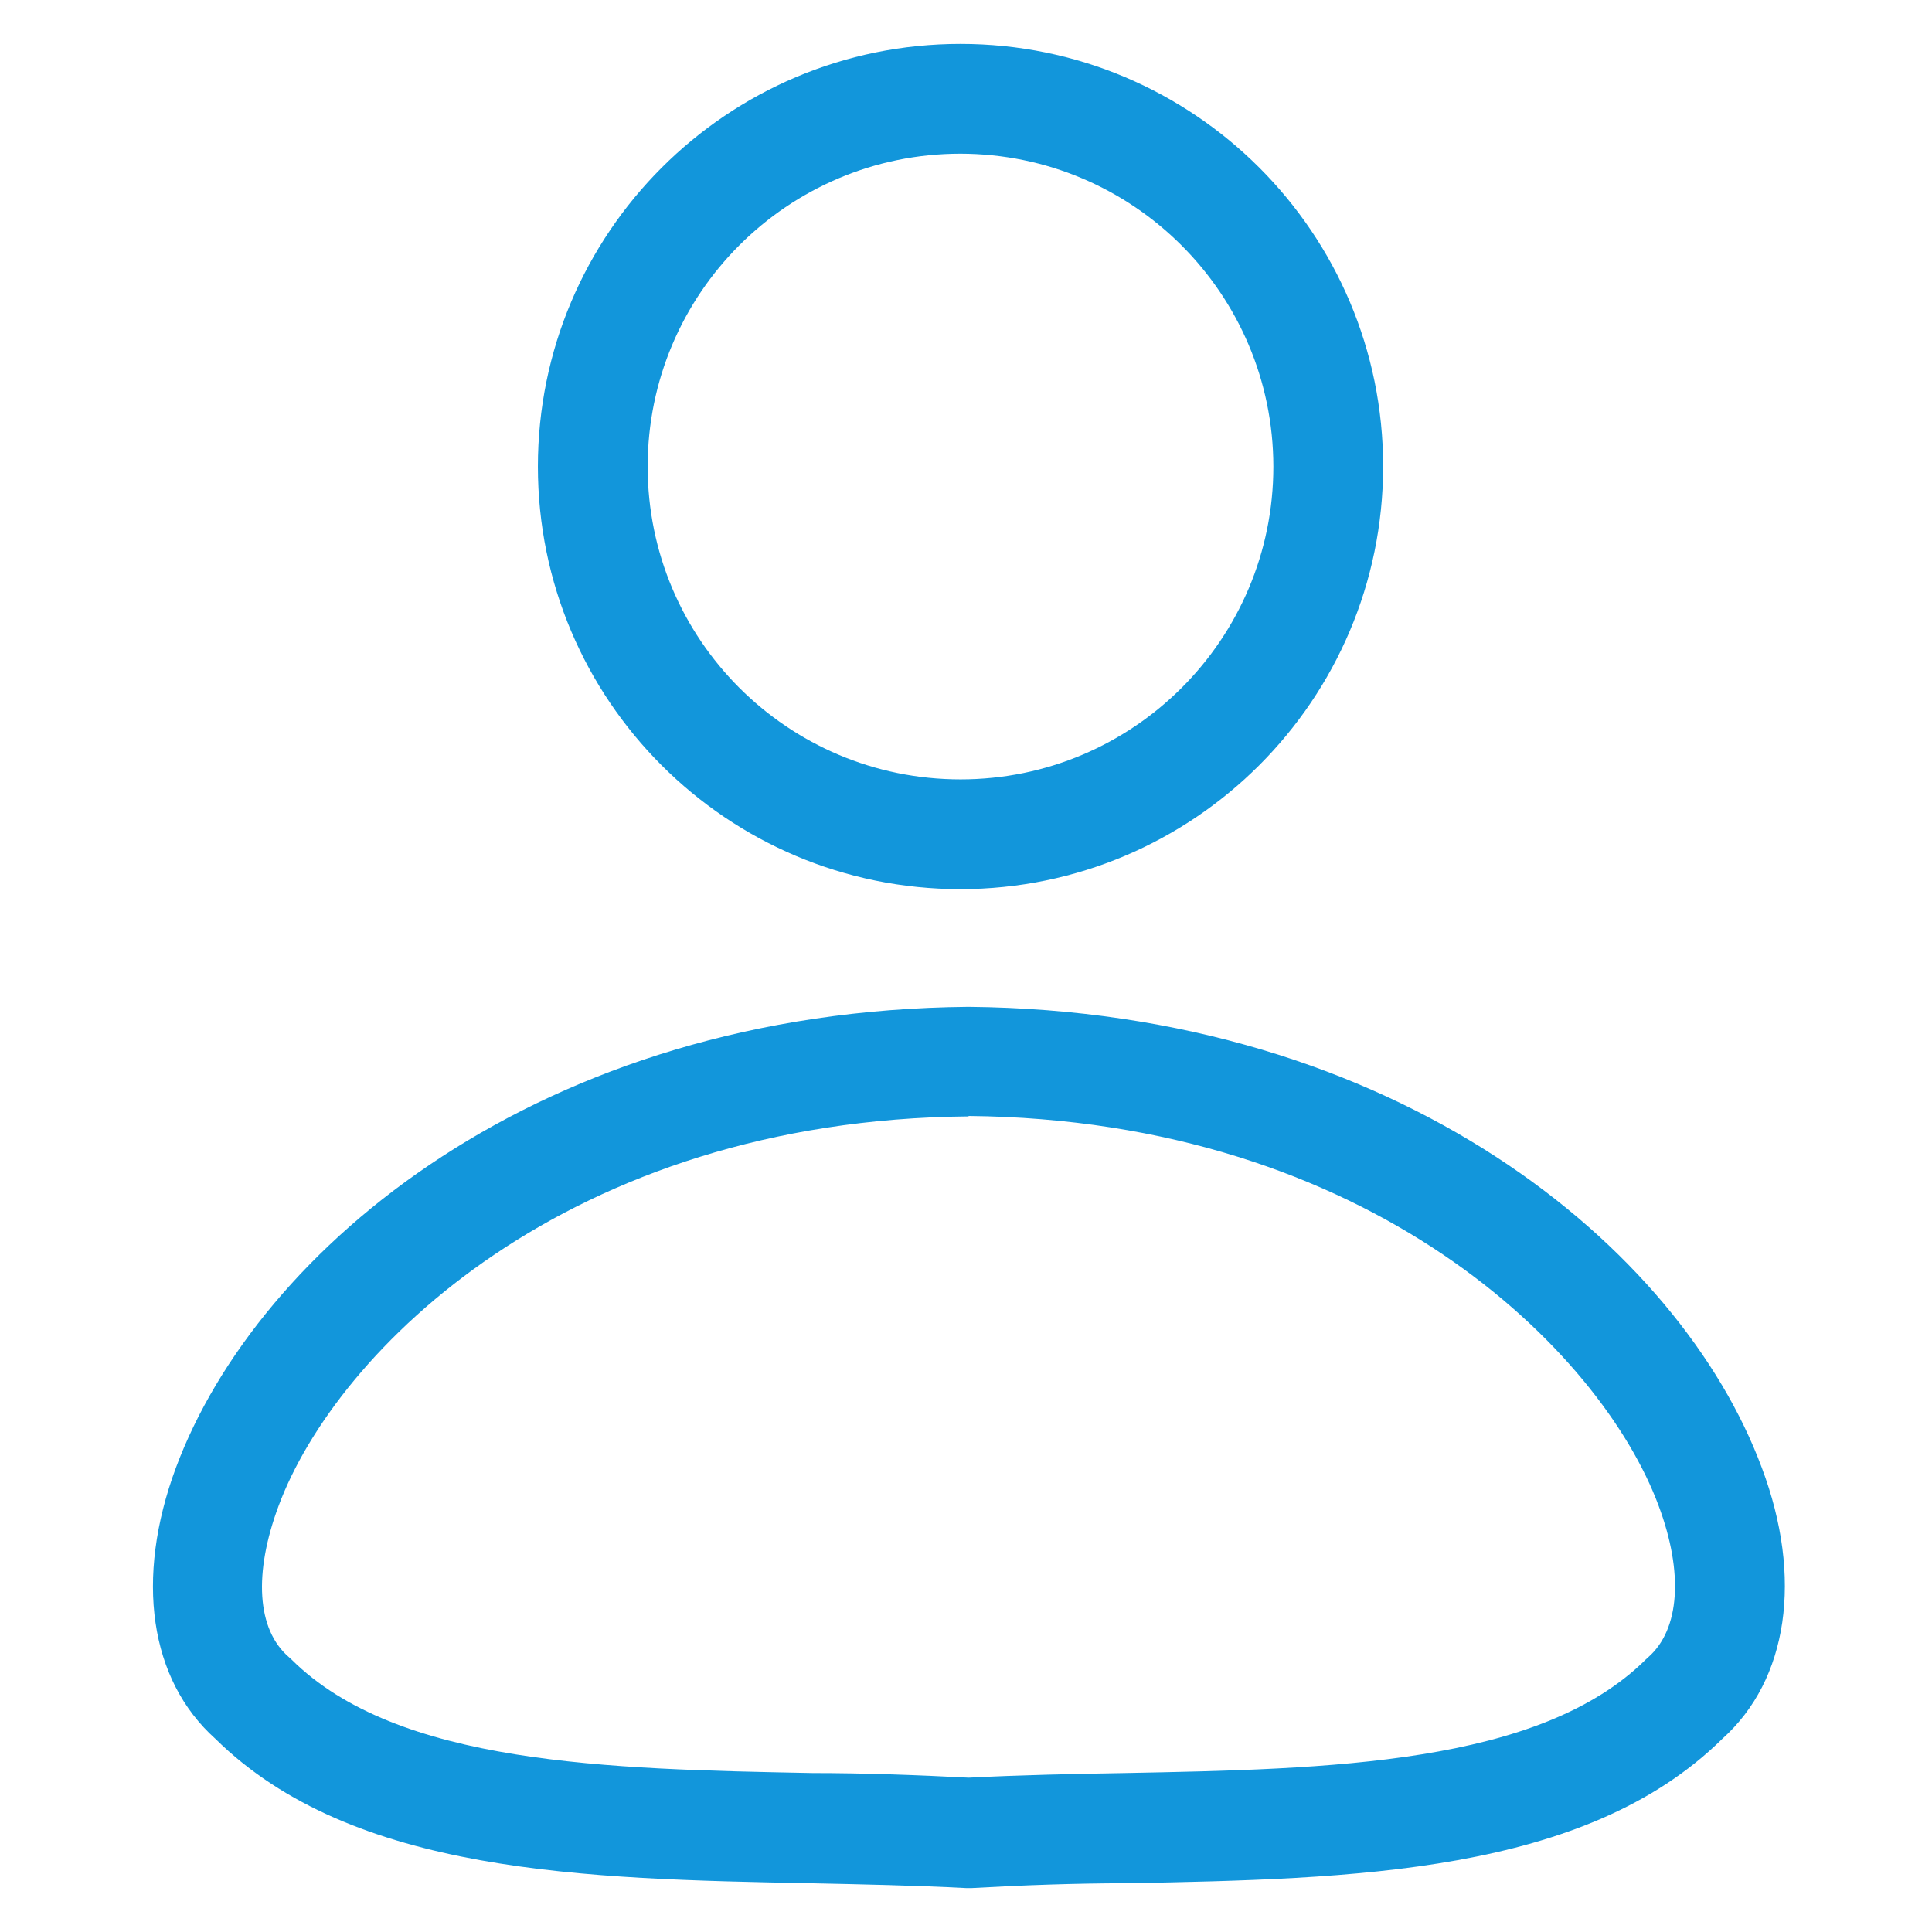
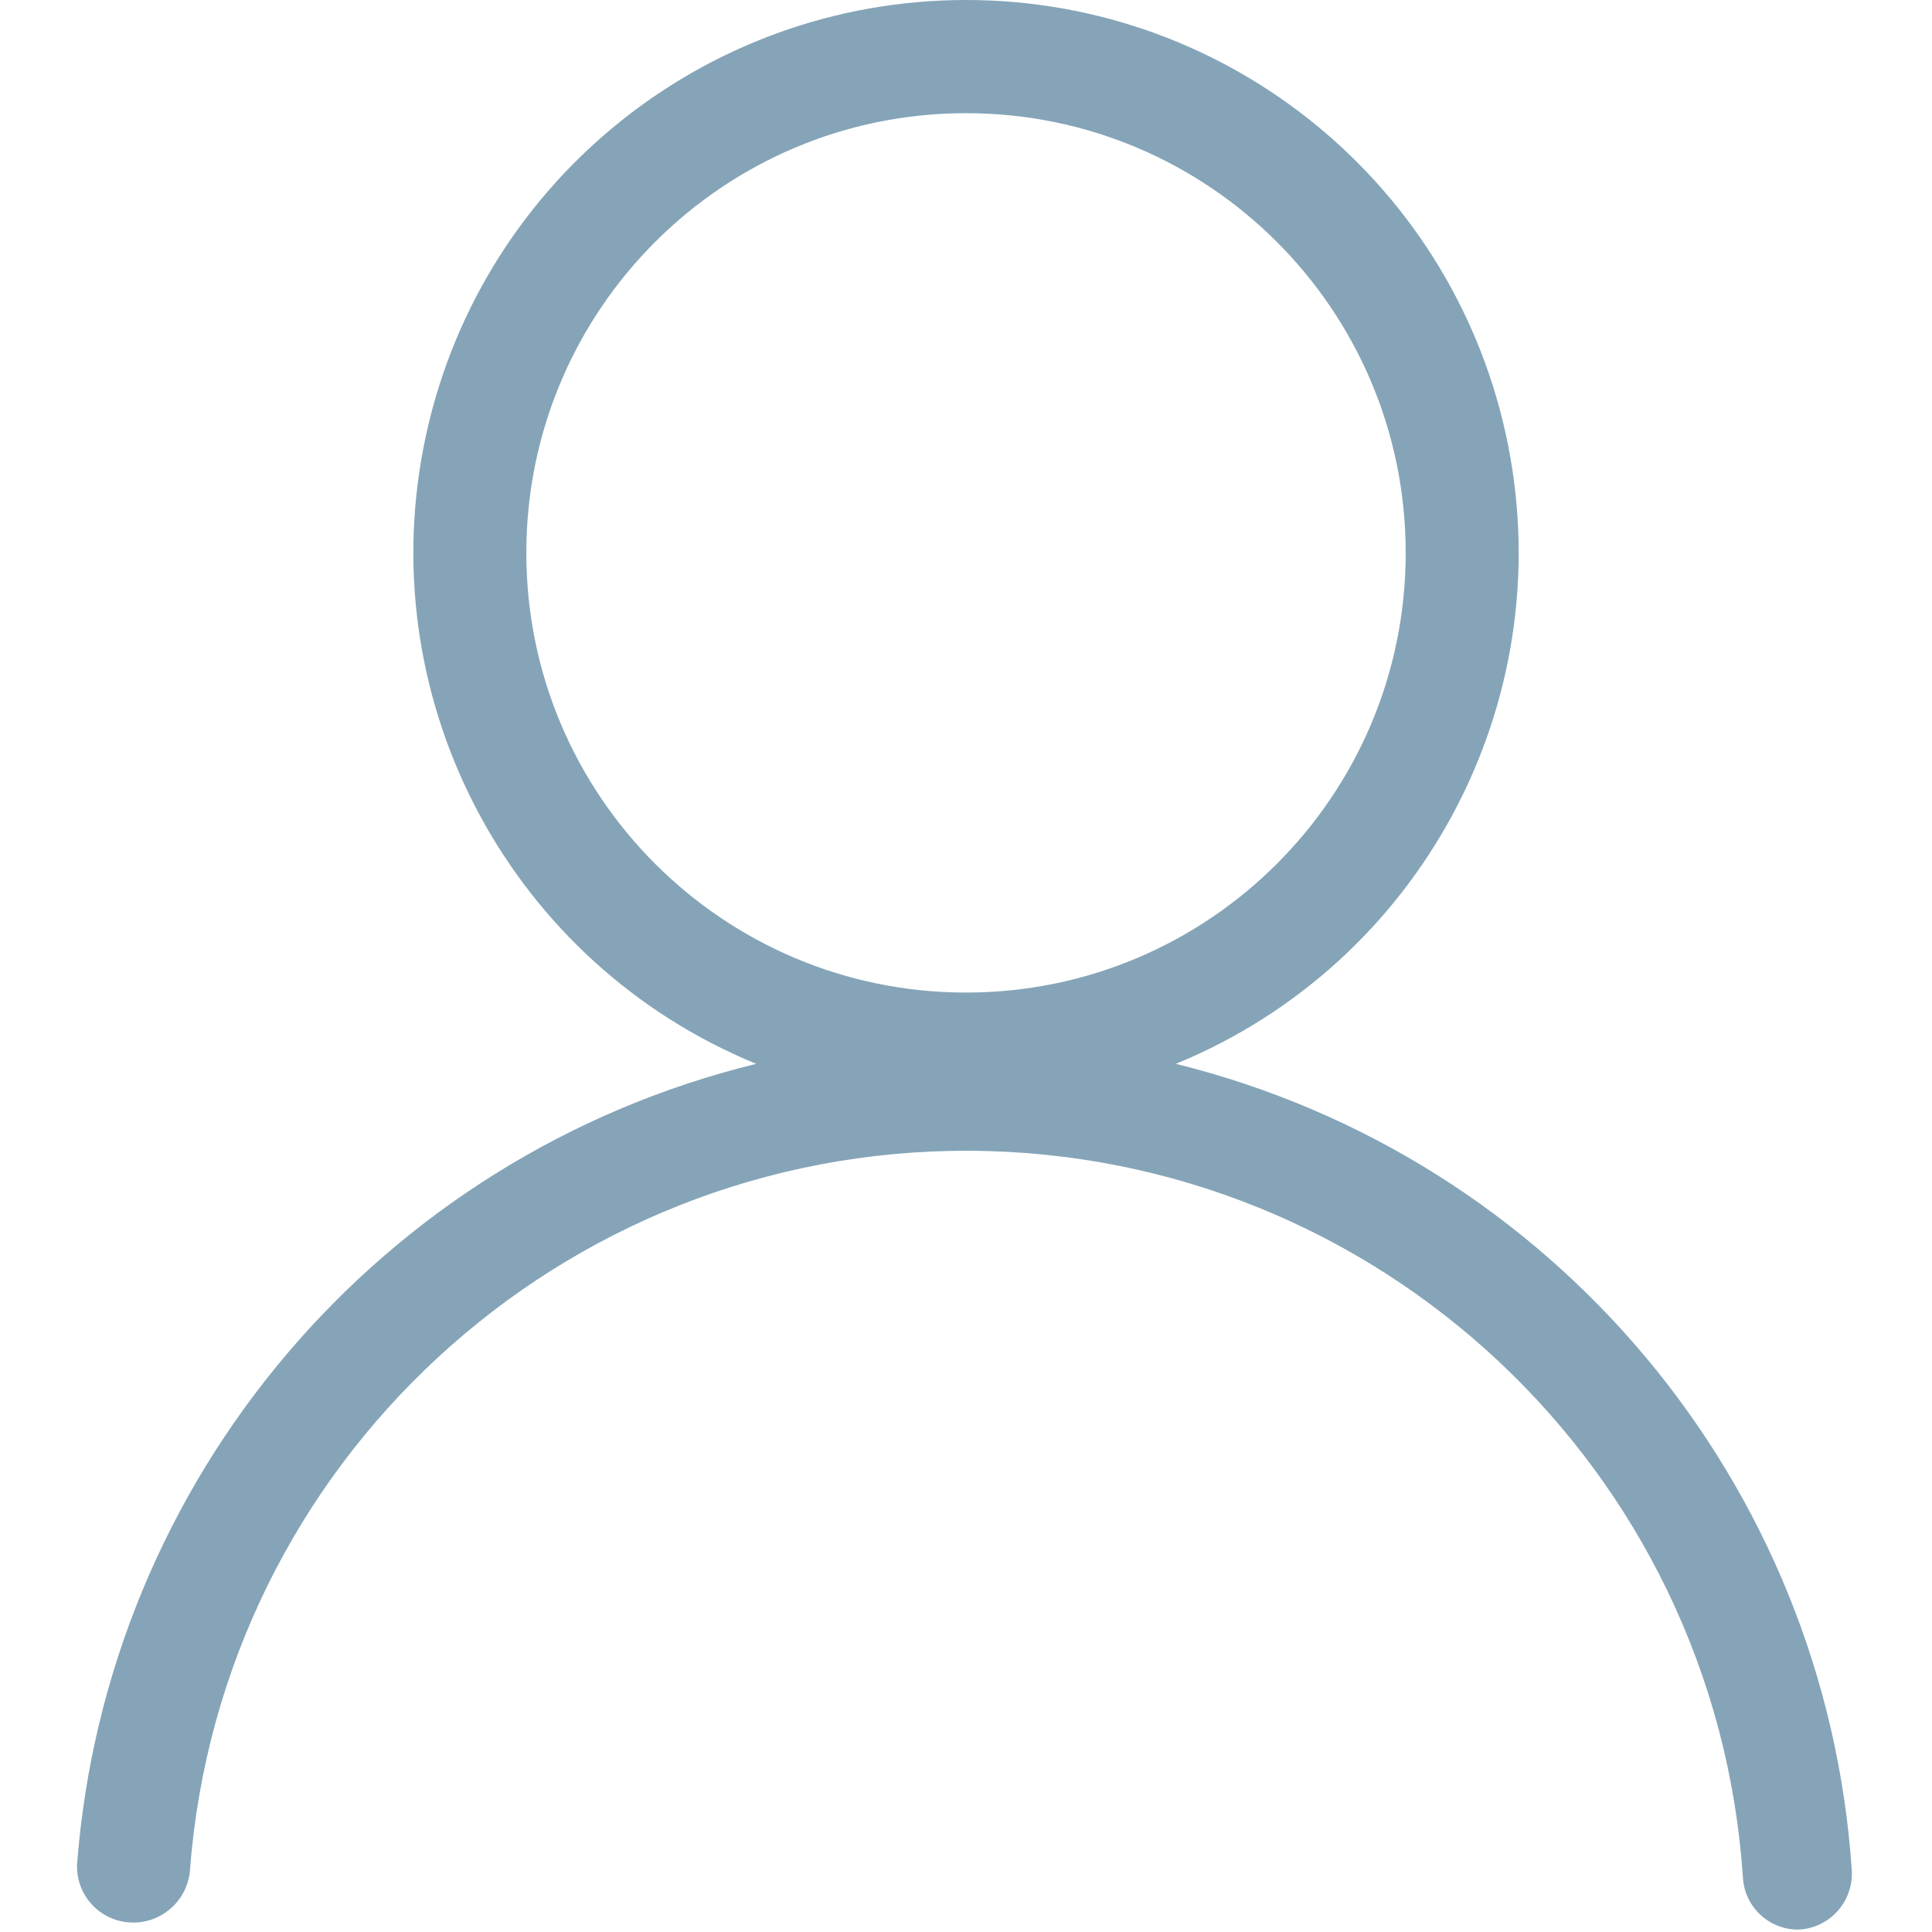
<svg xmlns="http://www.w3.org/2000/svg" class="icon" width="250px" height="250.00px" viewBox="0 0 1024 1024" version="1.1">
-   <path fill="#1296db" d="M509.091 471.273A224 224 0 1 1 733.091 247.273 224.233 224.233 0 0 1 509.091 471.273z m0-389.818A165.818 165.818 0 1 0 674.909 247.273 166.051 166.051 0 0 0 509.091 81.455z" />
-   <path fill="#1296db" d="M513.513 1000.727H512c-26.647-1.396-54.924-1.978-82.385-2.56-119.273-2.327-242.618-4.771-315.462-76.567-34.909-31.302-42.705-84.829-20.945-143.593 43.287-116.364 193.164-242.385 420.073-244.364 227.491 2.095 377.367 128 420.538 244.364 21.876 58.182 13.964 112.291-20.945 143.593-72.844 71.796-196.189 74.24-315.462 76.567-27.345 0-55.738 1.047-82.385 2.56z m0-409.018C300.8 593.455 178.153 716.102 147.665 798.138c-13.265 35.607-11.636 65.513 5.469 80.175l1.28 1.164c56.204 55.971 168.029 58.182 276.247 60.276 27.345 0 55.622 1.047 82.735 2.444 27.229-1.396 55.389-1.978 82.735-2.444 108.102-2.095 219.927-4.305 276.247-60.276l1.28-1.164c16.64-14.662 18.735-44.684 5.469-80.175C848.756 716.102 726.109 593.455 513.164 591.476z" />
+   <path fill="#85a4b8" d="M623.223 563.856a292.896 292.896 0 1 0-222.431 0A474.152 474.152 0 0 0 40.827 988.343a29.714 29.714 0 0 0 27.591 30.563 30.139 30.139 0 0 0 32.261-27.592 412.601 412.601 0 0 1 823.08 3.396 29.29 29.29 0 0 0 29.715 28.017 29.714 29.714 0 0 0 28.016-31.413 472.879 472.879 0 0 0-358.267-427.458z m-344.26-270.823a233.043 233.043 0 1 1 233.044 233.044 233.043 233.043 0 0 1-233.043-233.044z" />
</svg>
